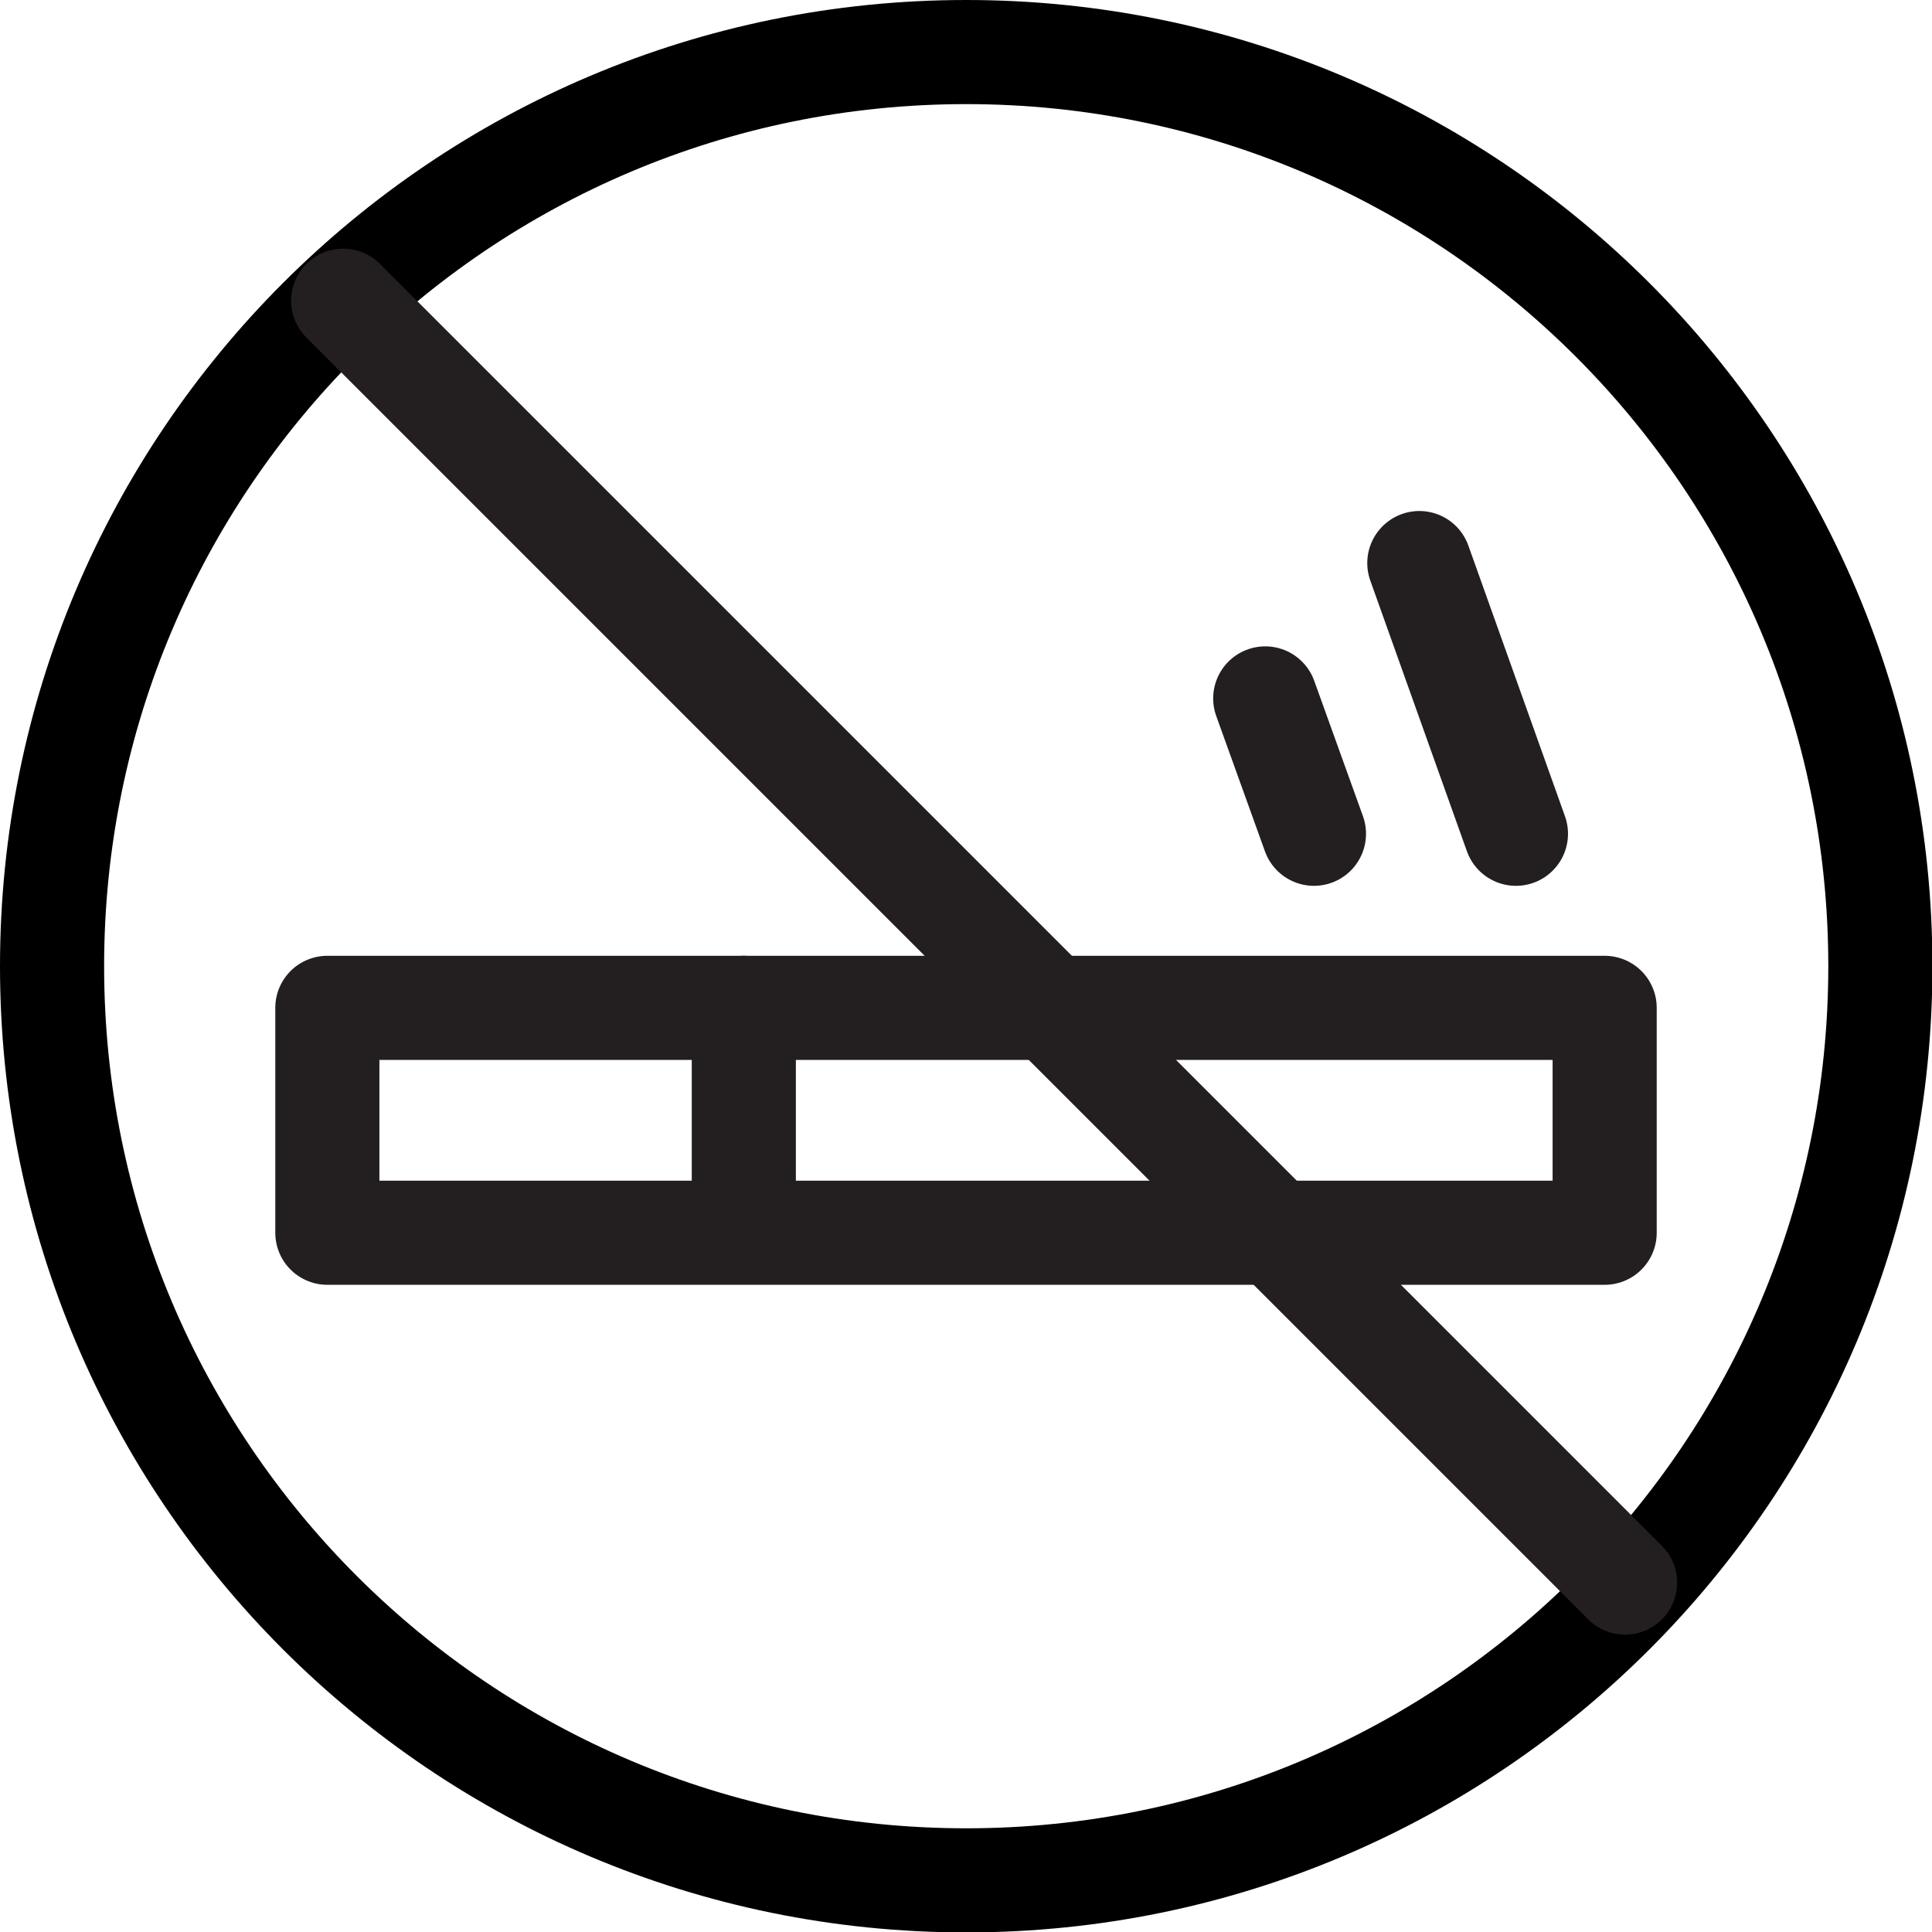
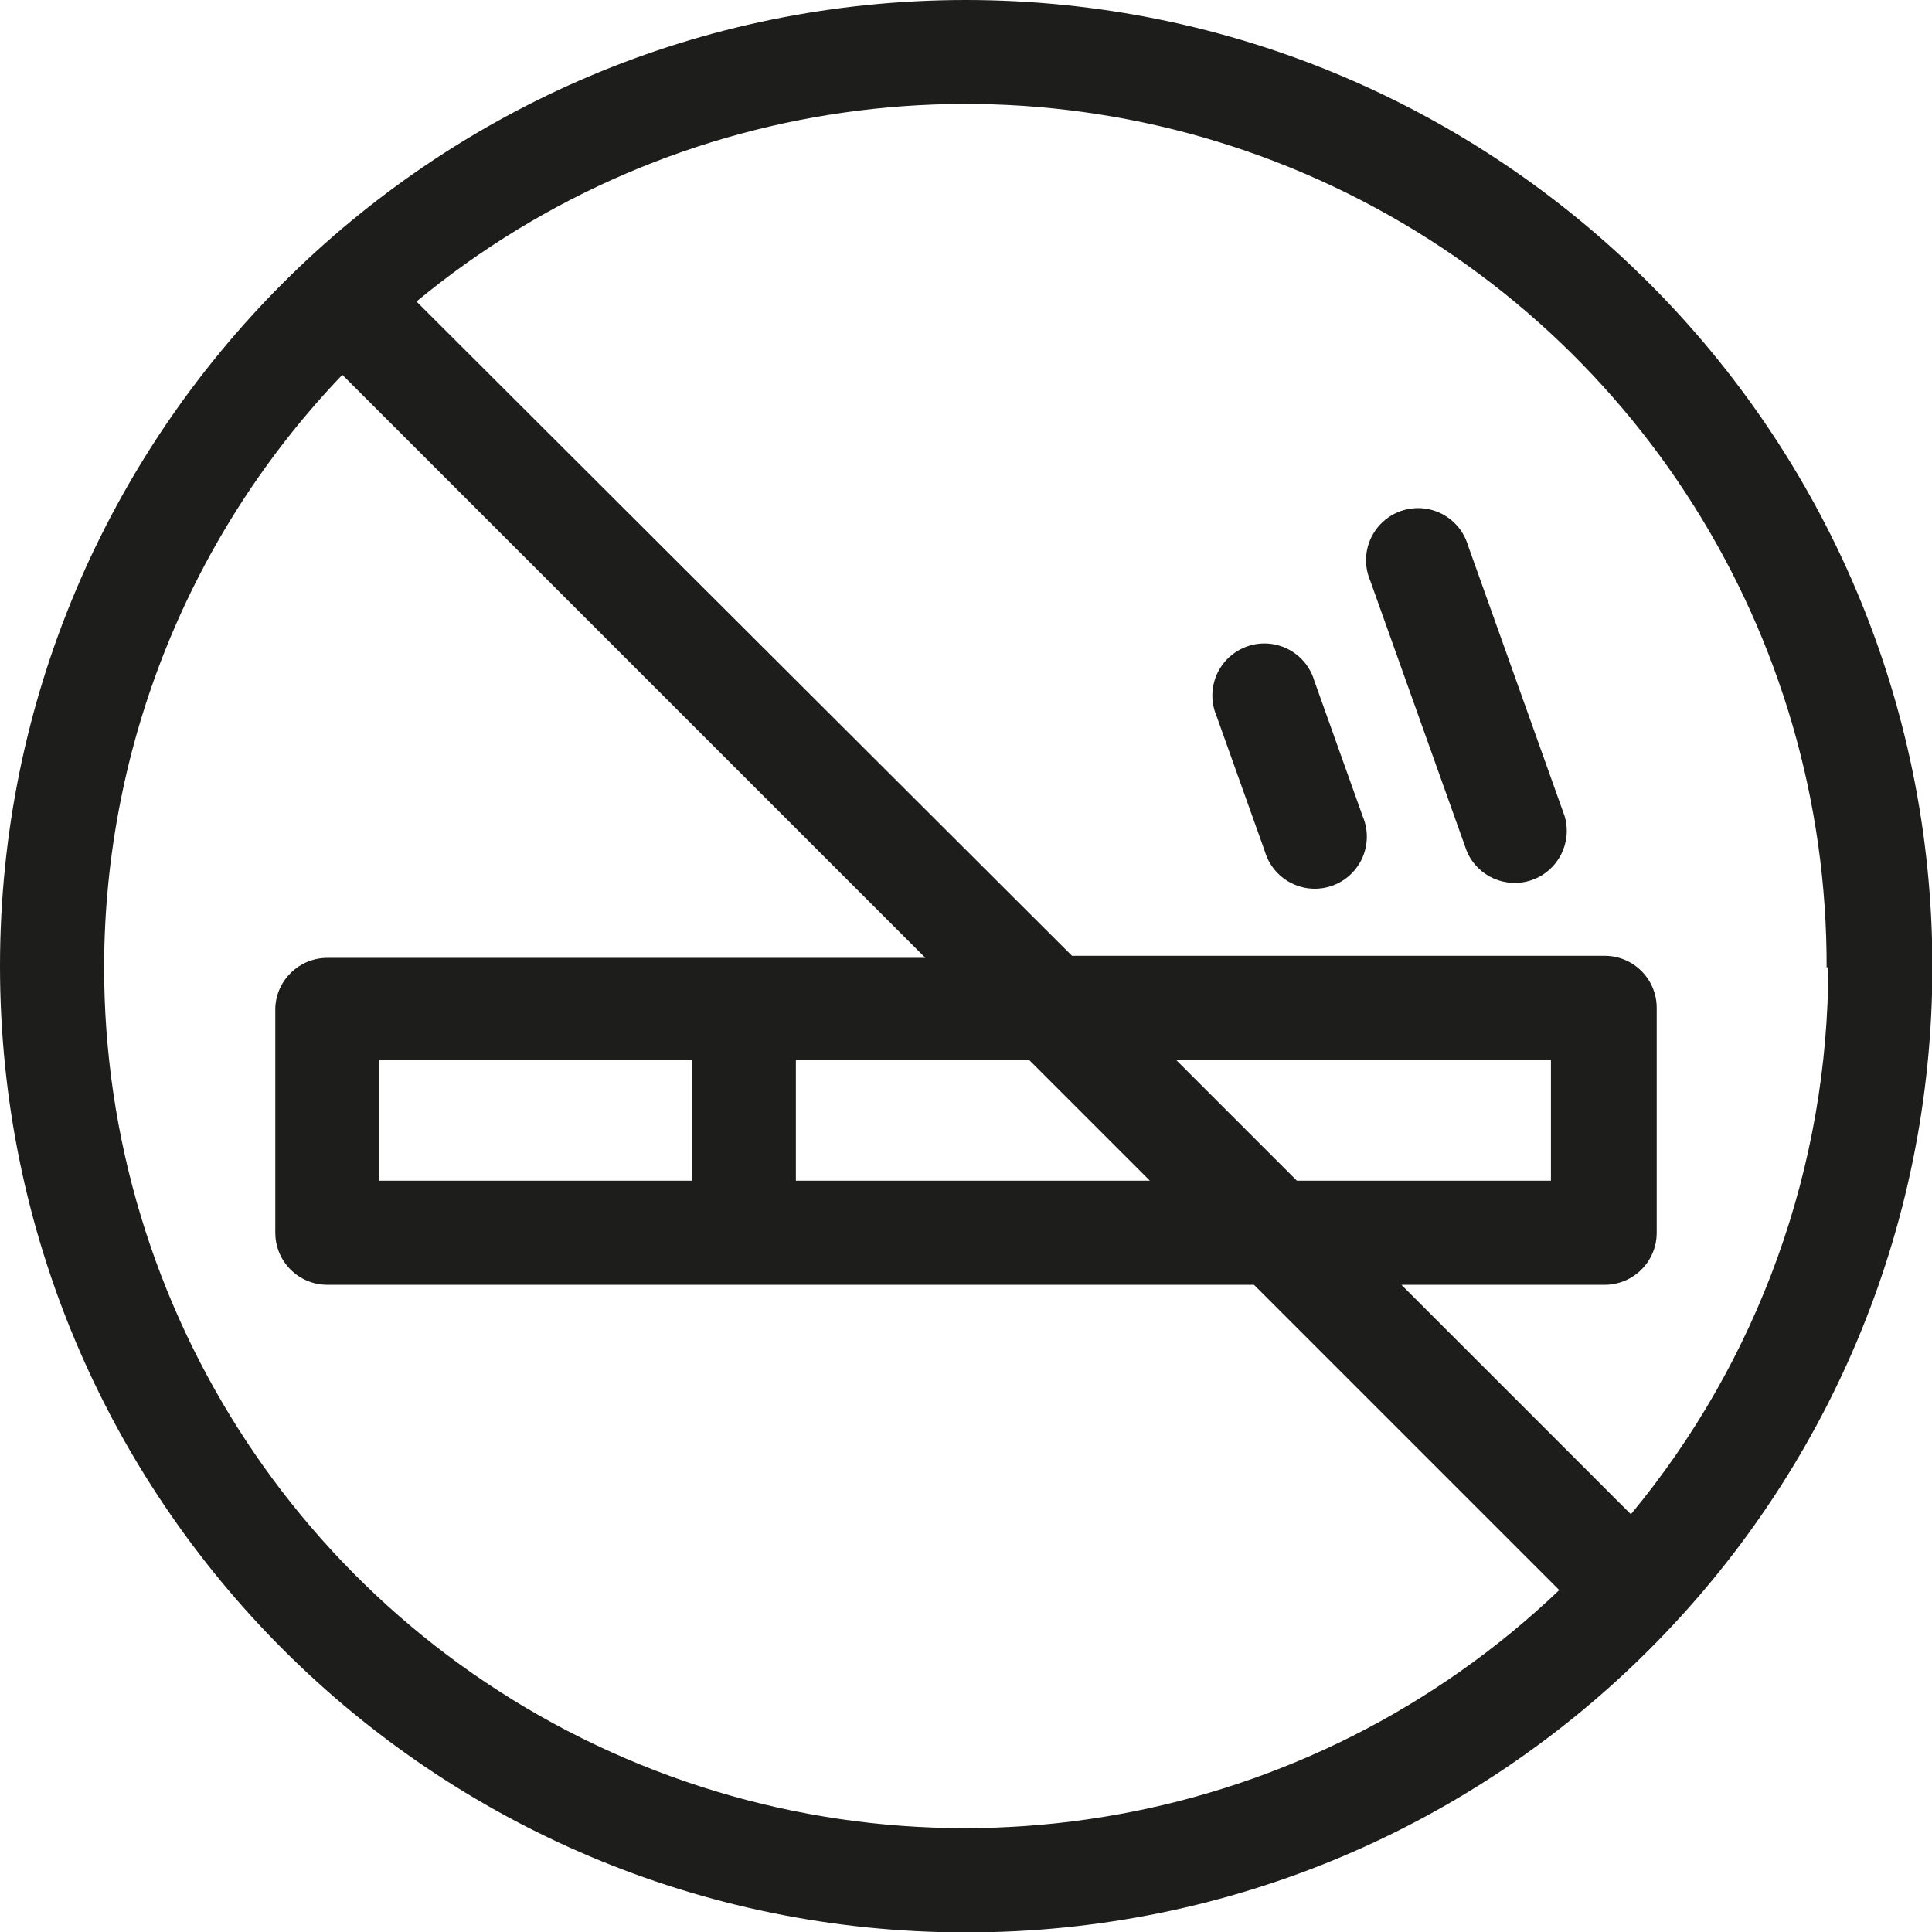
- <svg xmlns="http://www.w3.org/2000/svg" id="538b9395-db02-46be-89a1-6556685a9507" data-name="Layer 1" viewBox="0 0 46.39 46.39">
+ <svg xmlns="http://www.w3.org/2000/svg" id="fd73d570-b7a2-4d1e-afb3-2f4167993cdc" data-name="Layer 1" viewBox="0 0 46.39 46.39">
  <g>
-     <circle cx="23.2" cy="23.2" r="21.95" fill="none" stroke="#000" stroke-linecap="round" stroke-linejoin="round" stroke-width="2.5" />
-     <line x1="39.02" y1="38" x2="8.24" y2="7.22" fill="none" stroke="#231f20" stroke-linecap="round" stroke-linejoin="round" stroke-width="2.5" />
-     <line x1="36.4" y1="20.02" x2="34.08" y2="13.52" fill="none" stroke="#231f20" stroke-linecap="round" stroke-linejoin="round" stroke-width="2.5" />
-     <line x1="31.55" y1="20.02" x2="30.38" y2="16.77" fill="none" stroke="#231f20" stroke-linecap="round" stroke-linejoin="round" stroke-width="2.5" />
-     <rect x="7.86" y="24.2" width="30.67" height="5.4" fill="none" stroke="#231f20" stroke-linecap="round" stroke-linejoin="round" stroke-width="2.5" />
-     <line x1="17.86" y1="24.2" x2="17.86" y2="28.6" fill="none" stroke="#231f20" stroke-linecap="round" stroke-linejoin="round" stroke-width="2.5" />
+     <path d="M23.2,0a23.2,23.2,0,1,0,23.2,23.2A23.22,23.22,0,0,0,23.2,0Zm20.7,23.2a20.6,20.6,0,0,1-4.74,13.16l-5.51-5.51h4.88a1.25,1.25,0,0,0,1.25-1.25V24.2a1.25,1.25,0,0,0-1.25-1.25H25.74L10,7.24a20.68,20.68,0,0,1,33.86,16ZM9.11,28.35v-2.9h7.5v2.9Zm10-2.9h5.6l2.9,2.9h-8.5Zm9.13,0h9v2.9H31.14ZM2.5,23.2A20.6,20.6,0,0,1,8.22,9l14,14H7.86A1.25,1.25,0,0,0,6.61,24.2v5.4a1.25,1.25,0,0,0,1.25,1.25H30.11l7.33,7.33A20.67,20.67,0,0,1,2.5,23.2Z" style="fill: #1d1d1b" />
+     <path d="M35.22,20.44a1.25,1.25,0,0,0,2.35-.84l-2.32-6.5a1.25,1.25,0,1,0-2.35.84Z" style="fill: #1d1d1b" />
+     <path d="M30.37,20.44a1.25,1.25,0,1,0,2.35-.84l-1.16-3.25a1.25,1.25,0,1,0-2.35.84Z" style="fill: #1d1d1b" />
  </g>
</svg>
